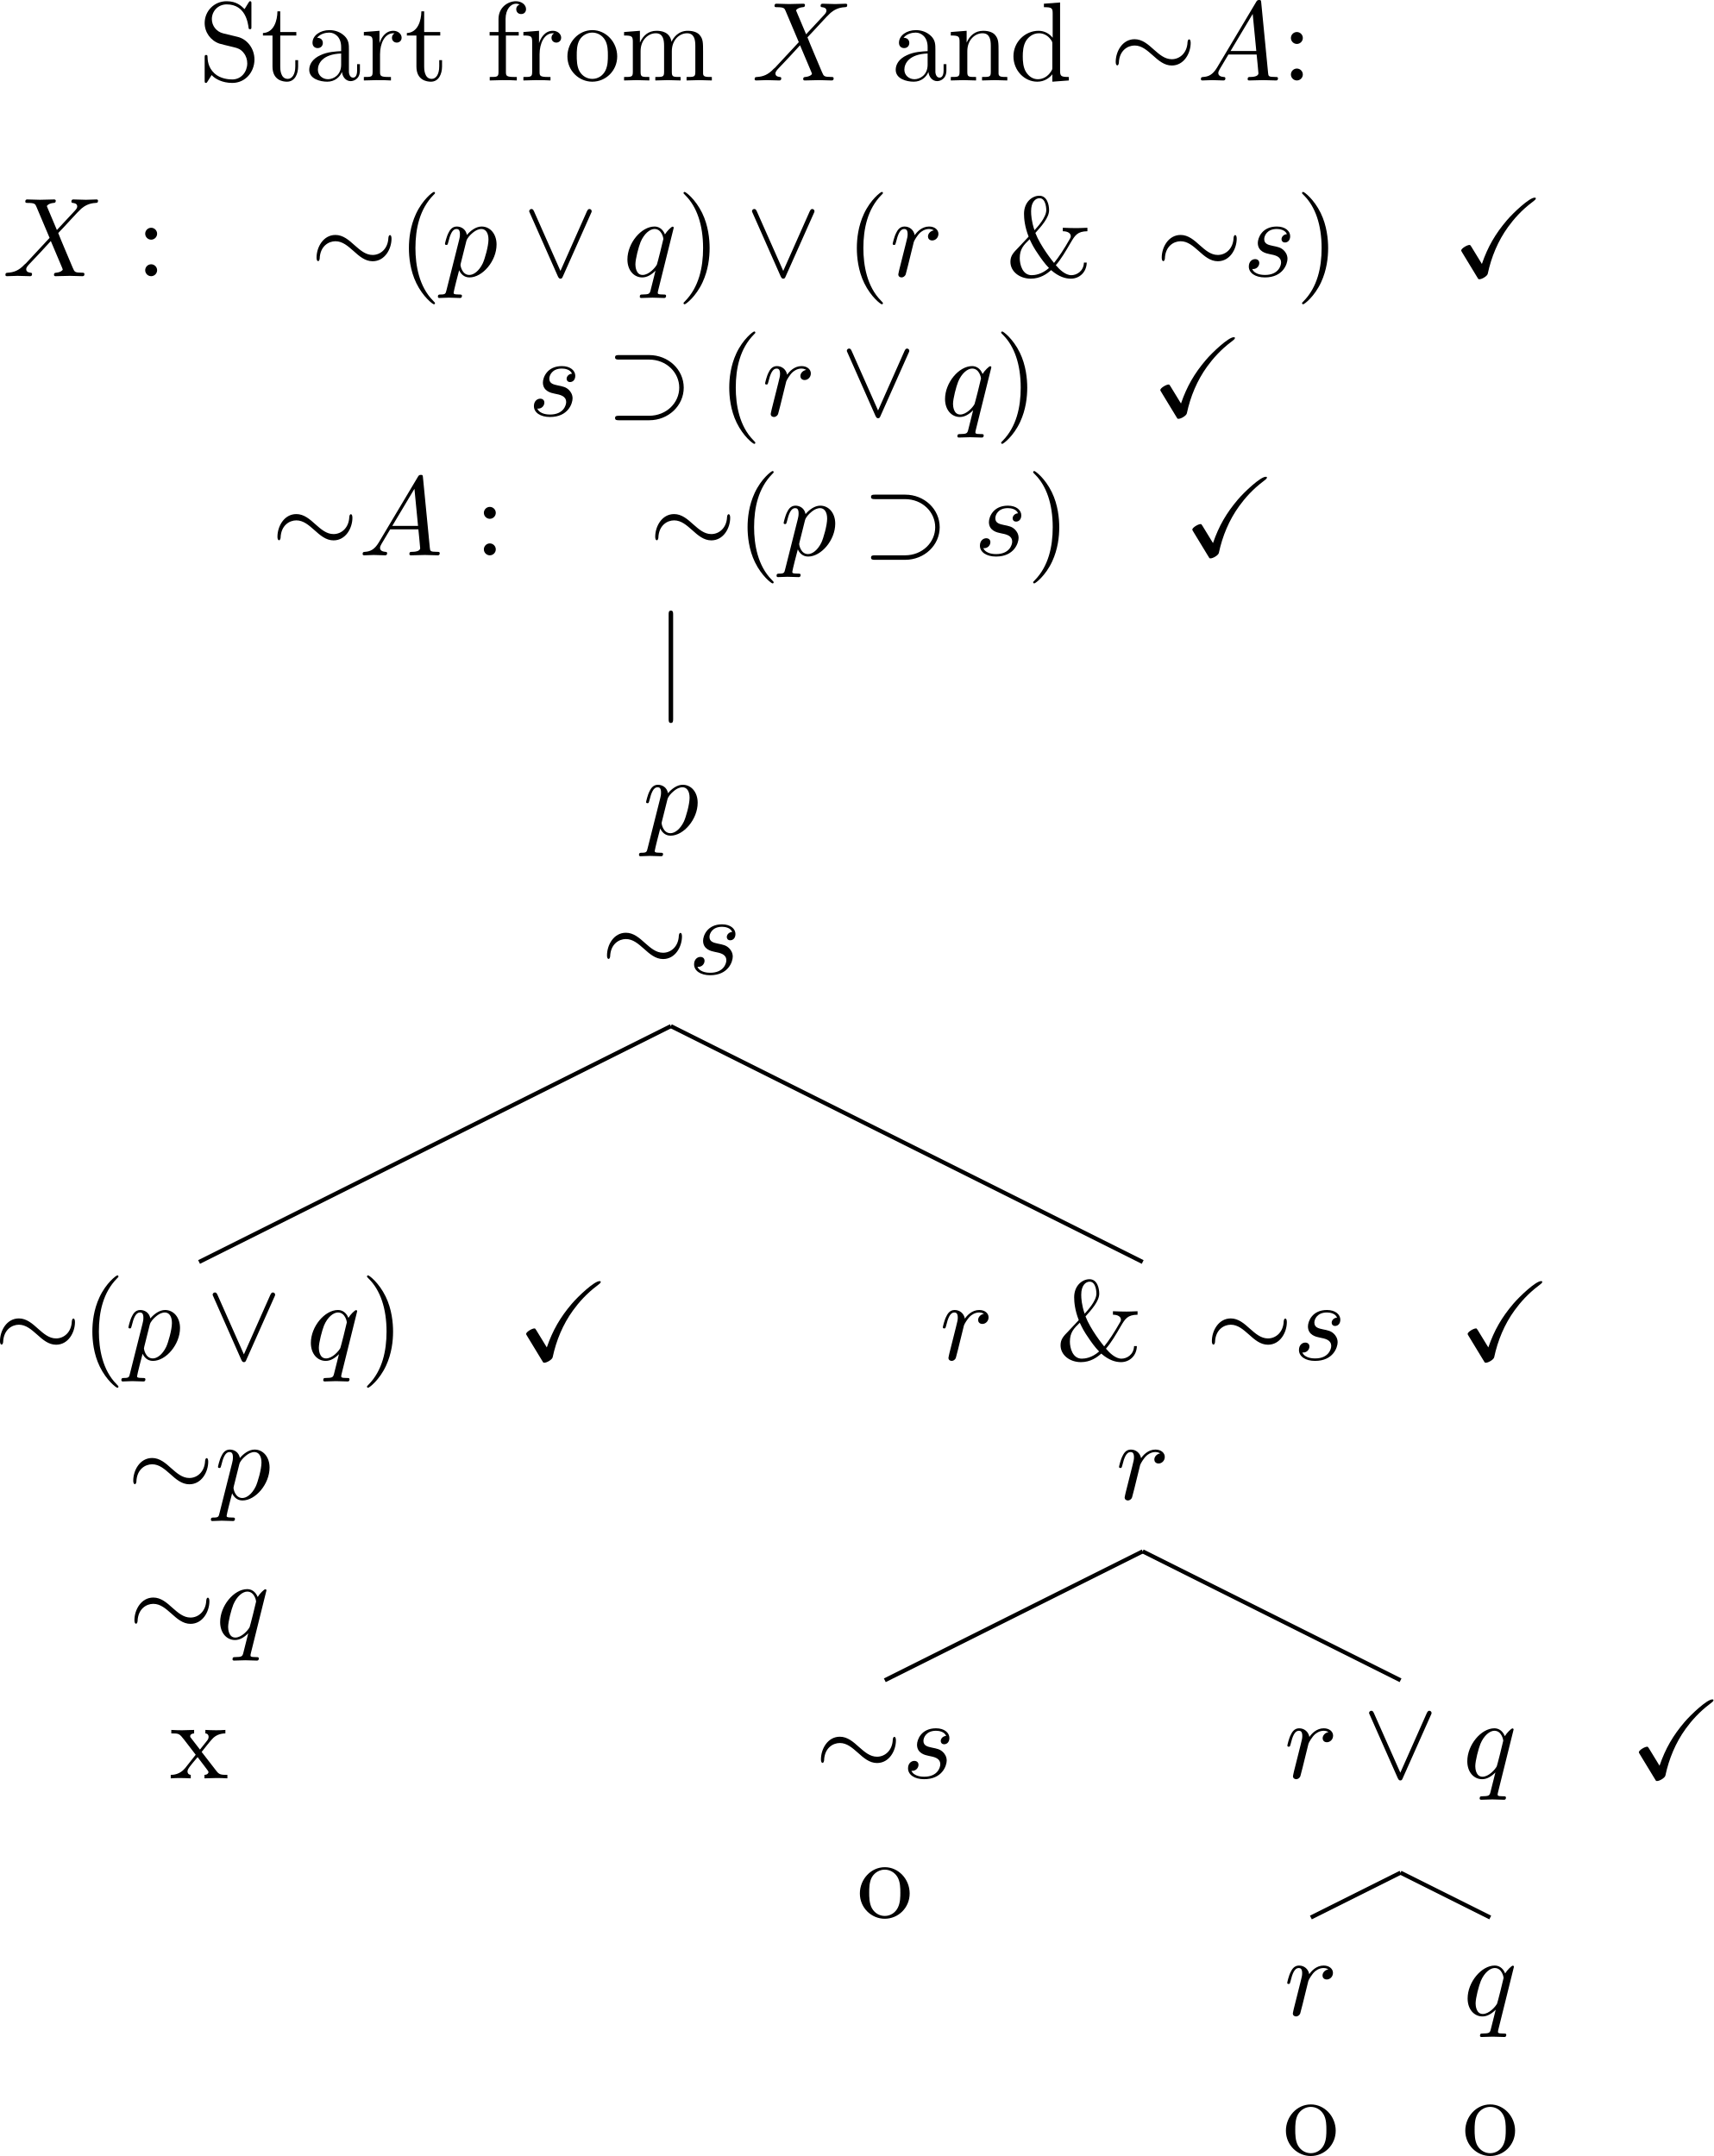
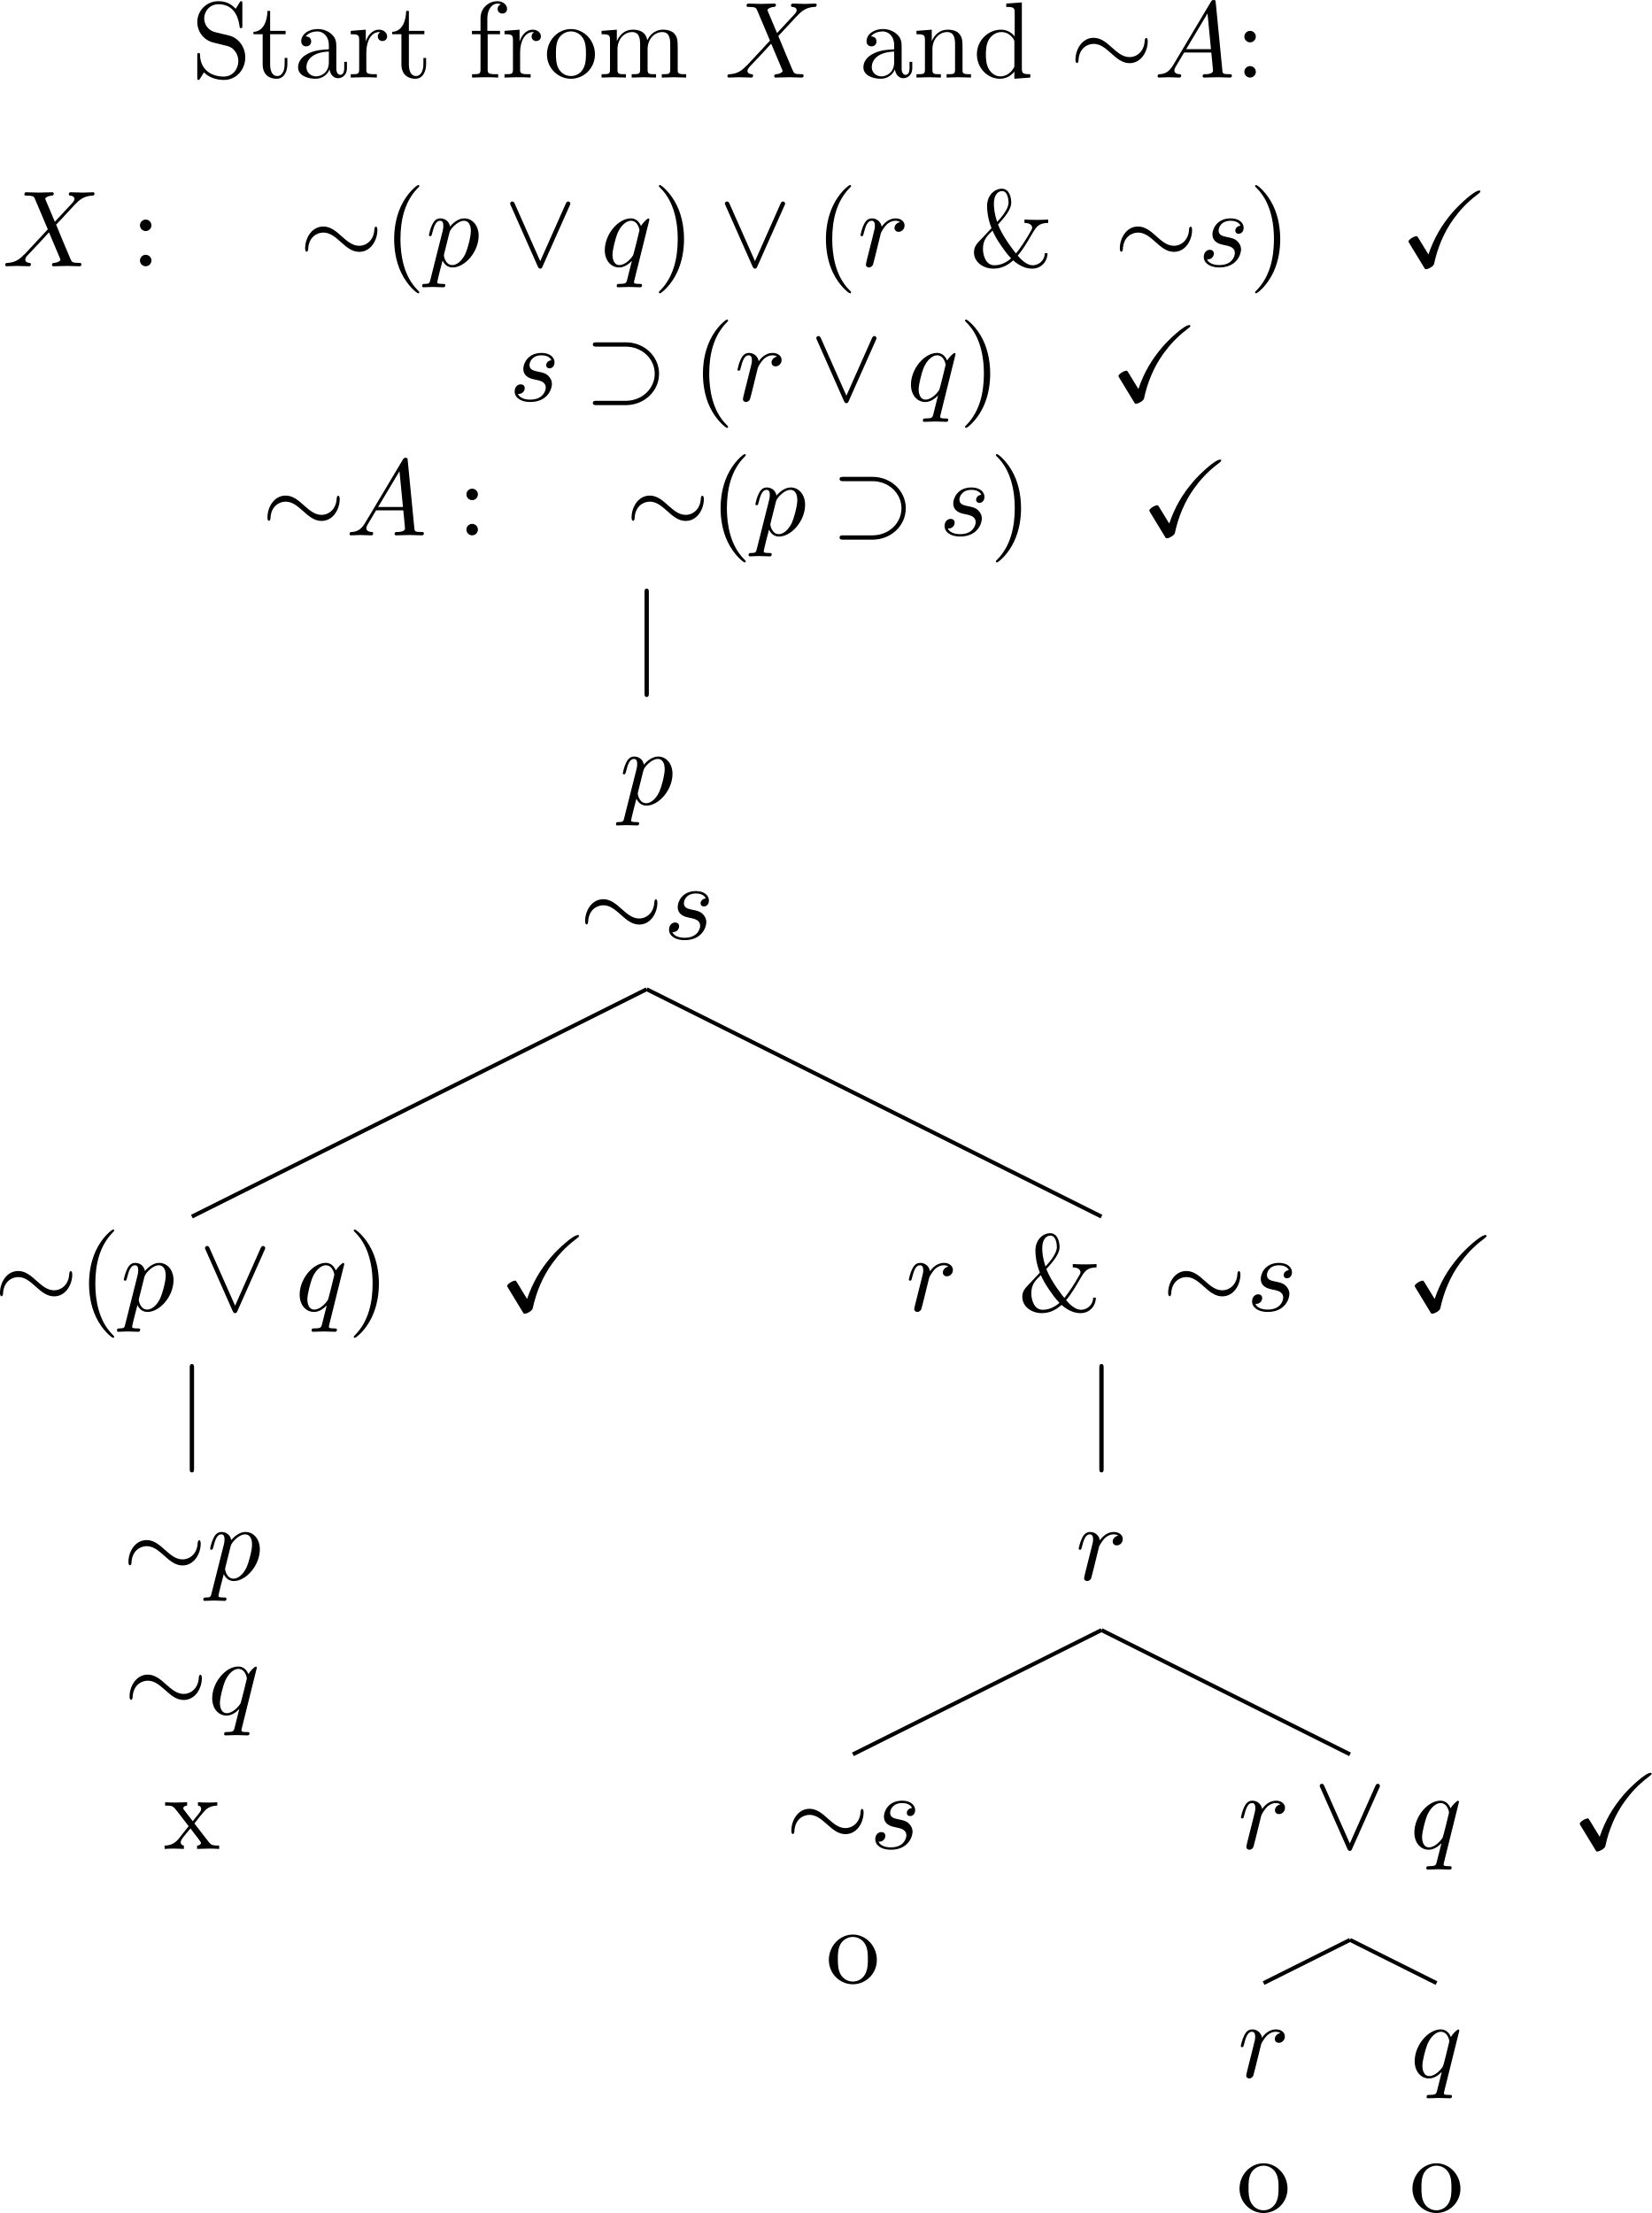
- <svg xmlns="http://www.w3.org/2000/svg" xmlns:xlink="http://www.w3.org/1999/xlink" version="1.1" fill="currentColor" class="ae-svg" style="width:15.119em;height:auto" viewBox="178.678 -72.235 166.313 209.315">
+ <svg xmlns="http://www.w3.org/2000/svg" xmlns:xlink="http://www.w3.org/1999/xlink" version="1.1" fill="currentColor" class="ae-svg" style="width:15.119em;height:auto" viewBox="178.678 -72.235 166.313 222.865">
  <defs>
    <path id="lecture7-incumbent-tree-g0-88" d="M1.898-2.869C1.8-3.022 1.789-3.033 1.724-3.033C1.473-3.033 .916-2.684 .916-2.498C.916-2.476 .916-2.455 1.004-2.313L2.389-.033C2.444 .065 2.553 .24 2.564 .251C2.585 .295 2.64 .295 2.695 .295C2.924 .295 3.436 0 3.491-.229C3.84-1.865 4.484-3.425 5.465-4.778C6.022-5.542 6.764-6.404 7.844-7.211C8.029-7.353 8.16-7.451 8.16-7.549C8.16-7.625 8.105-7.625 8.04-7.625C7.527-7.625 5.967-6.153 5.345-5.422C4.233-4.113 3.502-2.869 2.924-1.189L1.898-2.869Z" />
    <path id="lecture7-incumbent-tree-g1-24" d="M7.876-3.644C7.876-3.884 7.811-3.993 7.724-3.993C7.669-3.993 7.582-3.916 7.571-3.709C7.527-2.662 6.807-2.062 6.044-2.062C5.356-2.062 4.833-2.531 4.298-3C3.742-3.502 3.175-4.004 2.433-4.004C1.244-4.004 .6-2.804 .6-1.811C.6-1.462 .742-1.462 .753-1.462C.873-1.462 .905-1.68 .905-1.713C.949-2.913 1.767-3.393 2.433-3.393C3.12-3.393 3.644-2.924 4.178-2.455C4.735-1.953 5.302-1.451 6.044-1.451C7.233-1.451 7.876-2.651 7.876-3.644Z" />
    <path id="lecture7-incumbent-tree-g1-27" d="M4.2-5.455C5.902-5.455 7.135-4.189 7.135-2.727S5.902 0 4.2 0H1.287C1.102 0 .905 0 .905 .218S1.102 .436 1.287 .436H4.222C6.087 .436 7.571-.982 7.571-2.727S6.087-5.891 4.222-5.891H1.287C1.102-5.891 .905-5.891 .905-5.673S1.102-5.455 1.287-5.455H4.2Z" />
    <path id="lecture7-incumbent-tree-g1-95" d="M6.589-6.087C6.655-6.229 6.665-6.251 6.665-6.305C6.665-6.425 6.567-6.524 6.447-6.524C6.338-6.524 6.273-6.447 6.196-6.284L3.633-.513L1.069-6.295C.982-6.502 .895-6.524 .818-6.524C.698-6.524 .6-6.425 .6-6.305C.6-6.284 .6-6.262 .665-6.131L3.382 .011C3.469 .196 3.535 .24 3.633 .24C3.775 .24 3.807 .164 3.873 .011L6.589-6.087Z" />
    <path id="lecture7-incumbent-tree-g1-106" d="M1.735-7.789C1.735-7.985 1.735-8.182 1.516-8.182S1.298-7.985 1.298-7.789V2.335C1.298 2.531 1.298 2.727 1.516 2.727S1.735 2.531 1.735 2.335V-7.789Z" />
    <path id="lecture7-incumbent-tree-g2-65" d="M1.953-1.255C1.516-.524 1.091-.371 .611-.338C.48-.327 .382-.327 .382-.12C.382-.055 .436 0 .524 0C.818 0 1.156-.033 1.462-.033C1.822-.033 2.204 0 2.553 0C2.618 0 2.76 0 2.76-.207C2.76-.327 2.662-.338 2.585-.338C2.335-.36 2.073-.447 2.073-.72C2.073-.851 2.138-.971 2.225-1.124L3.055-2.52H5.793C5.815-2.291 5.967-.807 5.967-.698C5.967-.371 5.4-.338 5.182-.338C5.029-.338 4.92-.338 4.92-.12C4.92 0 5.051 0 5.073 0C5.52 0 5.989-.033 6.436-.033C6.709-.033 7.396 0 7.669 0C7.735 0 7.865 0 7.865-.218C7.865-.338 7.756-.338 7.615-.338C6.938-.338 6.938-.415 6.905-.731L6.24-7.549C6.218-7.767 6.218-7.811 6.033-7.811C5.858-7.811 5.815-7.735 5.749-7.625L1.953-1.255ZM3.262-2.858L5.411-6.458L5.76-2.858H3.262Z" />
    <path id="lecture7-incumbent-tree-g2-88" d="M5.291-4.484L4.375-6.655C4.342-6.742 4.32-6.785 4.32-6.796C4.32-6.862 4.505-7.069 4.964-7.113C5.073-7.124 5.182-7.135 5.182-7.32C5.182-7.451 5.051-7.451 5.018-7.451C4.571-7.451 4.102-7.418 3.644-7.418C3.371-7.418 2.695-7.451 2.422-7.451C2.356-7.451 2.225-7.451 2.225-7.233C2.225-7.113 2.335-7.113 2.476-7.113C3.131-7.113 3.196-7.004 3.295-6.764L4.582-3.72L2.28-1.244L2.138-1.124C1.604-.545 1.091-.371 .535-.338C.393-.327 .295-.327 .295-.12C.295-.109 .295 0 .436 0C.764 0 1.124-.033 1.462-.033C1.865-.033 2.291 0 2.684 0C2.749 0 2.88 0 2.88-.218C2.88-.327 2.771-.338 2.749-.338C2.651-.349 2.313-.371 2.313-.676C2.313-.851 2.476-1.025 2.607-1.167L3.72-2.345L4.702-3.415L5.804-.807C5.847-.687 5.858-.676 5.858-.655C5.858-.567 5.651-.382 5.225-.338C5.105-.327 5.007-.316 5.007-.131C5.007 0 5.127 0 5.171 0C5.476 0 6.24-.033 6.545-.033C6.818-.033 7.484 0 7.756 0C7.833 0 7.964 0 7.964-.207C7.964-.338 7.855-.338 7.767-.338C7.036-.349 7.015-.382 6.829-.818C6.404-1.833 5.673-3.535 5.422-4.189C6.164-4.953 7.309-6.251 7.658-6.556C7.975-6.818 8.389-7.08 9.044-7.113C9.185-7.124 9.284-7.124 9.284-7.331C9.284-7.342 9.284-7.451 9.142-7.451C8.815-7.451 8.455-7.418 8.116-7.418C7.713-7.418 7.298-7.451 6.905-7.451C6.84-7.451 6.698-7.451 6.698-7.233C6.698-7.156 6.753-7.124 6.829-7.113C6.927-7.102 7.265-7.08 7.265-6.775C7.265-6.622 7.145-6.48 7.058-6.382L5.291-4.484Z" />
    <path id="lecture7-incumbent-tree-g2-112" d="M.491 1.331C.404 1.702 .382 1.778-.098 1.778C-.229 1.778-.349 1.778-.349 1.985C-.349 2.073-.295 2.116-.207 2.116C.087 2.116 .404 2.084 .709 2.084C1.069 2.084 1.44 2.116 1.789 2.116C1.844 2.116 1.985 2.116 1.985 1.898C1.985 1.778 1.876 1.778 1.724 1.778C1.178 1.778 1.178 1.702 1.178 1.604C1.178 1.473 1.636-.305 1.713-.578C1.855-.262 2.16 .12 2.716 .12C3.982 .12 5.345-1.473 5.345-3.076C5.345-4.102 4.724-4.822 3.895-4.822C3.349-4.822 2.825-4.429 2.465-4.004C2.356-4.593 1.887-4.822 1.484-4.822C.982-4.822 .775-4.396 .676-4.2C.48-3.829 .338-3.175 .338-3.142C.338-3.033 .447-3.033 .469-3.033C.578-3.033 .589-3.044 .655-3.284C.84-4.058 1.058-4.582 1.451-4.582C1.636-4.582 1.789-4.495 1.789-4.08C1.789-3.829 1.756-3.709 1.713-3.524L.491 1.331ZM2.411-3.404C2.487-3.698 2.782-4.004 2.978-4.167C3.36-4.505 3.676-4.582 3.862-4.582C4.298-4.582 4.56-4.2 4.56-3.556S4.2-1.658 4.004-1.244C3.633-.48 3.109-.12 2.705-.12C1.985-.12 1.844-1.025 1.844-1.091C1.844-1.113 1.844-1.135 1.876-1.265L2.411-3.404Z" />
    <path id="lecture7-incumbent-tree-g2-113" d="M4.931-4.702C4.931-4.745 4.898-4.811 4.822-4.811C4.702-4.811 4.265-4.375 4.08-4.058C3.84-4.647 3.415-4.822 3.065-4.822C1.778-4.822 .436-3.207 .436-1.625C.436-.556 1.08 .12 1.876 .12C2.345 .12 2.771-.142 3.164-.535C3.065-.153 2.705 1.32 2.673 1.418C2.585 1.724 2.498 1.767 1.887 1.778C1.745 1.778 1.636 1.778 1.636 1.996C1.636 2.007 1.636 2.116 1.778 2.116C2.127 2.116 2.509 2.084 2.869 2.084C3.24 2.084 3.633 2.116 3.993 2.116C4.047 2.116 4.189 2.116 4.189 1.898C4.189 1.778 4.08 1.778 3.905 1.778C3.382 1.778 3.382 1.702 3.382 1.604C3.382 1.527 3.404 1.462 3.425 1.364L4.931-4.702ZM1.909-.12C1.255-.12 1.211-.96 1.211-1.145C1.211-1.669 1.527-2.858 1.713-3.316C2.051-4.124 2.618-4.582 3.065-4.582C3.775-4.582 3.927-3.698 3.927-3.622C3.927-3.556 3.327-1.167 3.295-1.124C3.131-.818 2.52-.12 1.909-.12Z" />
    <path id="lecture7-incumbent-tree-g2-114" d="M.96-.644C.927-.48 .862-.229 .862-.175C.862 .022 1.015 .12 1.178 .12C1.309 .12 1.505 .033 1.582-.185C1.604-.229 1.975-1.713 2.018-1.909C2.105-2.269 2.302-3.033 2.367-3.327C2.411-3.469 2.716-3.982 2.978-4.222C3.065-4.298 3.382-4.582 3.851-4.582C4.135-4.582 4.298-4.451 4.309-4.451C3.982-4.396 3.742-4.135 3.742-3.851C3.742-3.676 3.862-3.469 4.156-3.469S4.756-3.72 4.756-4.113C4.756-4.495 4.407-4.822 3.851-4.822C3.142-4.822 2.662-4.287 2.455-3.982C2.367-4.473 1.975-4.822 1.462-4.822C.96-4.822 .753-4.396 .655-4.2C.458-3.829 .316-3.175 .316-3.142C.316-3.033 .425-3.033 .447-3.033C.556-3.033 .567-3.044 .633-3.284C.818-4.058 1.036-4.582 1.429-4.582C1.615-4.582 1.767-4.495 1.767-4.08C1.767-3.851 1.735-3.731 1.593-3.164L.96-.644Z" />
    <path id="lecture7-incumbent-tree-g2-115" d="M4.265-4.08C3.96-4.069 3.742-3.829 3.742-3.589C3.742-3.436 3.84-3.273 4.08-3.273S4.582-3.458 4.582-3.884C4.582-4.375 4.113-4.822 3.284-4.822C1.844-4.822 1.44-3.709 1.44-3.229C1.44-2.378 2.247-2.215 2.564-2.149C3.131-2.04 3.698-1.92 3.698-1.32C3.698-1.036 3.447-.12 2.138-.12C1.985-.12 1.145-.12 .895-.698C1.309-.644 1.582-.971 1.582-1.276C1.582-1.527 1.407-1.658 1.178-1.658C.895-1.658 .567-1.429 .567-.938C.567-.316 1.189 .12 2.127 .12C3.895 .12 4.32-1.2 4.32-1.691C4.32-2.084 4.113-2.356 3.982-2.487C3.687-2.793 3.371-2.847 2.891-2.945C2.498-3.033 2.062-3.109 2.062-3.6C2.062-3.916 2.324-4.582 3.284-4.582C3.556-4.582 4.102-4.505 4.265-4.08Z" />
    <path id="lecture7-incumbent-tree-g3-38" d="M7.593-1.32C7.56-.458 6.862-.098 6.371-.098C5.782-.098 5.215-.655 4.865-1.069C5.367-1.647 5.804-2.389 6.305-3.251C6.731-3.971 6.96-4.353 7.931-4.364V-4.702C7.527-4.68 6.938-4.669 6.873-4.669C6.753-4.669 5.836-4.68 5.542-4.702V-4.364C6.044-4.364 6.316-4.156 6.316-3.884C6.316-3.775 6.262-3.698 6.251-3.665C5.651-2.607 5.16-1.865 4.691-1.287C4.549-1.451 3.36-2.945 2.88-4.2C3.469-4.855 4.211-5.684 4.211-6.404C4.211-6.905 4.036-7.811 3.262-7.811C2.585-7.811 1.778-7.211 1.778-6.055C1.778-5.596 1.844-4.811 2.225-3.84L1.233-2.782C.742-2.28 .458-1.985 .458-1.396C.458-.447 1.353 .24 2.433 .24C3.36 .24 4.004-.229 4.407-.589C5.16 .065 5.804 .24 6.327 .24C7.156 .24 7.844-.382 7.865-1.32H7.593ZM2.793-4.462C2.498-5.335 2.465-5.967 2.465-6.305C2.465-7.222 2.902-7.571 3.284-7.571C3.938-7.571 3.938-6.436 3.938-6.415C3.938-5.695 3.055-4.745 2.793-4.462ZM2.324-3.589C2.564-3.076 2.727-2.749 3.196-2.073C3.404-1.767 3.796-1.2 4.2-.796C3.502-.175 2.825-.098 2.52-.098C1.615-.098 1.364-1.156 1.364-1.745C1.364-2.629 1.735-3.022 2.324-3.589Z" />
    <path id="lecture7-incumbent-tree-g3-40" d="M3.611 2.618C3.611 2.585 3.611 2.564 3.425 2.378C2.062 1.004 1.713-1.058 1.713-2.727C1.713-4.625 2.127-6.524 3.469-7.887C3.611-8.018 3.611-8.04 3.611-8.073C3.611-8.149 3.567-8.182 3.502-8.182C3.393-8.182 2.411-7.44 1.767-6.055C1.211-4.855 1.08-3.644 1.08-2.727C1.08-1.876 1.2-.556 1.8 .676C2.455 2.018 3.393 2.727 3.502 2.727C3.567 2.727 3.611 2.695 3.611 2.618Z" />
    <path id="lecture7-incumbent-tree-g3-41" d="M3.153-2.727C3.153-3.578 3.033-4.898 2.433-6.131C1.778-7.473 .84-8.182 .731-8.182C.665-8.182 .622-8.138 .622-8.073C.622-8.04 .622-8.018 .829-7.822C1.898-6.742 2.52-5.007 2.52-2.727C2.52-.862 2.116 1.058 .764 2.433C.622 2.564 .622 2.585 .622 2.618C.622 2.684 .665 2.727 .731 2.727C.84 2.727 1.822 1.985 2.465 .6C3.022-.6 3.153-1.811 3.153-2.727Z" />
    <path id="lecture7-incumbent-tree-g3-58" d="M2.095-4.124C2.095-4.44 1.833-4.702 1.516-4.702S.938-4.44 .938-4.124S1.2-3.545 1.516-3.545S2.095-3.807 2.095-4.124ZM2.095-.578C2.095-.895 1.833-1.156 1.516-1.156S.938-.895 .938-.578S1.2 0 1.516 0S2.095-.262 2.095-.578Z" />
    <path id="lecture7-incumbent-tree-g3-83" d="M3.807-4.233L2.411-4.571C1.735-4.735 1.309-5.324 1.309-5.956C1.309-6.72 1.898-7.385 2.749-7.385C4.571-7.385 4.811-5.596 4.876-5.105C4.887-5.04 4.887-4.975 5.007-4.975C5.149-4.975 5.149-5.029 5.149-5.236V-7.429C5.149-7.615 5.149-7.691 5.029-7.691C4.953-7.691 4.942-7.68 4.865-7.549L4.484-6.927C4.156-7.244 3.709-7.691 2.738-7.691C1.527-7.691 .611-6.731 .611-5.575C.611-4.669 1.189-3.873 2.04-3.578C2.16-3.535 2.716-3.404 3.48-3.218C3.775-3.142 4.102-3.065 4.407-2.662C4.636-2.378 4.745-2.018 4.745-1.658C4.745-.884 4.2-.098 3.284-.098C2.967-.098 2.138-.153 1.56-.687C.927-1.276 .895-1.975 .884-2.367C.873-2.476 .785-2.476 .753-2.476C.611-2.476 .611-2.4 .611-2.204V-.022C.611 .164 .611 .24 .731 .24C.807 .24 .818 .218 .895 .098C.895 .087 .927 .055 1.287-.524C1.625-.153 2.324 .24 3.295 .24C4.571 .24 5.444-.829 5.444-2.029C5.444-3.12 4.724-4.015 3.807-4.233Z" />
    <path id="lecture7-incumbent-tree-g3-97" d="M3.633-.829C3.676-.393 3.971 .065 4.484 .065C4.713 .065 5.378-.087 5.378-.971V-1.582H5.105V-.971C5.105-.338 4.833-.273 4.713-.273C4.353-.273 4.309-.764 4.309-.818V-3C4.309-3.458 4.309-3.884 3.916-4.287C3.491-4.713 2.945-4.887 2.422-4.887C1.527-4.887 .775-4.375 .775-3.655C.775-3.327 .993-3.142 1.276-3.142C1.582-3.142 1.778-3.36 1.778-3.644C1.778-3.775 1.724-4.135 1.222-4.145C1.516-4.527 2.051-4.647 2.4-4.647C2.935-4.647 3.556-4.222 3.556-3.251V-2.847C3-2.815 2.236-2.782 1.549-2.455C.731-2.084 .458-1.516 .458-1.036C.458-.153 1.516 .12 2.204 .12C2.924 .12 3.425-.316 3.633-.829ZM3.556-2.618V-1.527C3.556-.491 2.771-.12 2.28-.12C1.745-.12 1.298-.502 1.298-1.047C1.298-1.647 1.756-2.553 3.556-2.618Z" />
    <path id="lecture7-incumbent-tree-g3-100" d="M4.145-.6V.12L5.749 0V-.338C4.985-.338 4.898-.415 4.898-.949V-7.571L3.327-7.451V-7.113C4.091-7.113 4.178-7.036 4.178-6.502V-4.145C3.862-4.538 3.393-4.822 2.804-4.822C1.516-4.822 .371-3.753 .371-2.345C.371-.96 1.44 .12 2.684 .12C3.382 .12 3.873-.251 4.145-.6ZM4.145-3.524V-1.287C4.145-1.091 4.145-1.069 4.025-.884C3.698-.36 3.207-.12 2.738-.12C2.247-.12 1.855-.404 1.593-.818C1.309-1.265 1.276-1.887 1.276-2.335C1.276-2.738 1.298-3.393 1.615-3.884C1.844-4.222 2.258-4.582 2.847-4.582C3.229-4.582 3.687-4.418 4.025-3.927C4.145-3.742 4.145-3.72 4.145-3.524Z" />
    <path id="lecture7-incumbent-tree-g3-102" d="M1.909-4.702V-5.967C1.909-6.927 2.433-7.451 2.913-7.451C2.945-7.451 3.109-7.451 3.273-7.375C3.142-7.331 2.945-7.189 2.945-6.916C2.945-6.665 3.12-6.447 3.415-6.447C3.731-6.447 3.895-6.665 3.895-6.927C3.895-7.331 3.491-7.691 2.913-7.691C2.149-7.691 1.222-7.113 1.222-5.956V-4.702H.36V-4.364H1.222V-.829C1.222-.338 1.102-.338 .371-.338V0C.796-.011 1.309-.033 1.615-.033C2.051-.033 2.564-.033 3 0V-.338H2.771C1.964-.338 1.942-.458 1.942-.851V-4.364H3.185V-4.702H1.909Z" />
    <path id="lecture7-incumbent-tree-g3-109" d="M1.2-3.753V-.829C1.2-.338 1.08-.338 .349-.338V0C.731-.011 1.287-.033 1.582-.033C1.865-.033 2.433-.011 2.804 0V-.338C2.073-.338 1.953-.338 1.953-.829V-2.836C1.953-3.971 2.727-4.582 3.425-4.582C4.113-4.582 4.233-3.993 4.233-3.371V-.829C4.233-.338 4.113-.338 3.382-.338V0C3.764-.011 4.32-.033 4.615-.033C4.898-.033 5.465-.011 5.836 0V-.338C5.105-.338 4.985-.338 4.985-.829V-2.836C4.985-3.971 5.76-4.582 6.458-4.582C7.145-4.582 7.265-3.993 7.265-3.371V-.829C7.265-.338 7.145-.338 6.415-.338V0C6.796-.011 7.353-.033 7.647-.033C7.931-.033 8.498-.011 8.869 0V-.338C8.302-.338 8.029-.338 8.018-.665V-2.749C8.018-3.687 8.018-4.025 7.68-4.418C7.527-4.604 7.167-4.822 6.535-4.822C5.618-4.822 5.138-4.167 4.953-3.753C4.8-4.702 3.993-4.822 3.502-4.822C2.705-4.822 2.193-4.353 1.887-3.676V-4.822L.349-4.702V-4.364C1.113-4.364 1.2-4.287 1.2-3.753Z" />
    <path id="lecture7-incumbent-tree-g3-110" d="M1.2-3.753V-.829C1.2-.338 1.08-.338 .349-.338V0C.731-.011 1.287-.033 1.582-.033C1.865-.033 2.433-.011 2.804 0V-.338C2.073-.338 1.953-.338 1.953-.829V-2.836C1.953-3.971 2.727-4.582 3.425-4.582C4.113-4.582 4.233-3.993 4.233-3.371V-.829C4.233-.338 4.113-.338 3.382-.338V0C3.764-.011 4.32-.033 4.615-.033C4.898-.033 5.465-.011 5.836 0V-.338C5.269-.338 4.996-.338 4.985-.665V-2.749C4.985-3.687 4.985-4.025 4.647-4.418C4.495-4.604 4.135-4.822 3.502-4.822C2.705-4.822 2.193-4.353 1.887-3.676V-4.822L.349-4.702V-4.364C1.113-4.364 1.2-4.287 1.2-3.753Z" />
    <path id="lecture7-incumbent-tree-g3-111" d="M5.138-2.335C5.138-3.731 4.047-4.887 2.727-4.887C1.364-4.887 .305-3.698 .305-2.335C.305-.927 1.44 .12 2.716 .12C4.036 .12 5.138-.949 5.138-2.335ZM2.727-.153C2.258-.153 1.778-.382 1.484-.884C1.211-1.364 1.211-2.029 1.211-2.422C1.211-2.847 1.211-3.436 1.473-3.916C1.767-4.418 2.28-4.647 2.716-4.647C3.196-4.647 3.665-4.407 3.949-3.938S4.233-2.836 4.233-2.422C4.233-2.029 4.233-1.44 3.993-.96C3.753-.469 3.273-.153 2.727-.153Z" />
    <path id="lecture7-incumbent-tree-g3-114" d="M1.822-3.622V-4.822L.305-4.702V-4.364C1.069-4.364 1.156-4.287 1.156-3.753V-.829C1.156-.338 1.036-.338 .305-.338V0C.731-.011 1.244-.033 1.549-.033C1.985-.033 2.498-.033 2.935 0V-.338H2.705C1.898-.338 1.876-.458 1.876-.851V-2.531C1.876-3.611 2.335-4.582 3.164-4.582C3.24-4.582 3.262-4.582 3.284-4.571C3.251-4.56 3.033-4.429 3.033-4.145C3.033-3.84 3.262-3.676 3.502-3.676C3.698-3.676 3.971-3.807 3.971-4.156S3.633-4.822 3.164-4.822C2.367-4.822 1.975-4.091 1.822-3.622Z" />
    <path id="lecture7-incumbent-tree-g3-116" d="M1.887-4.364H3.447V-4.702H1.887V-6.709H1.615C1.604-5.815 1.276-4.647 .207-4.604V-4.364H1.135V-1.353C1.135-.011 2.149 .12 2.542 .12C3.316 .12 3.622-.655 3.622-1.353V-1.975H3.349V-1.375C3.349-.567 3.022-.153 2.618-.153C1.887-.153 1.887-1.145 1.887-1.331V-4.364Z" />
    <path id="lecture7-incumbent-tree-g3-120" d="M3.131-2.564C3.458-2.978 3.873-3.513 4.135-3.796C4.473-4.189 4.92-4.353 5.433-4.364V-4.702C5.149-4.68 4.822-4.669 4.538-4.669C4.211-4.669 3.633-4.691 3.491-4.702V-4.364C3.72-4.342 3.807-4.2 3.807-4.025S3.698-3.709 3.644-3.644L2.967-2.793L2.116-3.895C2.018-4.004 2.018-4.025 2.018-4.091C2.018-4.255 2.182-4.353 2.4-4.364V-4.702C2.116-4.691 1.396-4.669 1.222-4.669C.993-4.669 .48-4.68 .185-4.702V-4.364C.949-4.364 .96-4.353 1.473-3.698L2.553-2.291L1.527-.993C1.004-.36 .36-.338 .131-.338V0C.415-.022 .753-.033 1.036-.033C1.353-.033 1.811-.011 2.073 0V-.338C1.833-.371 1.756-.513 1.756-.676C1.756-.916 2.073-1.276 2.738-2.062L3.567-.971C3.655-.851 3.796-.676 3.796-.611C3.796-.513 3.698-.349 3.404-.338V0C3.731-.011 4.342-.033 4.582-.033C4.876-.033 5.302-.022 5.629 0V-.338C5.04-.338 4.844-.36 4.593-.676L3.131-2.564Z" />
  </defs>
  <g id="lecture7-incumbent-tree-page1">
    <use x="197.932" y="-64.424" xlink:href="#lecture7-incumbent-tree-g3-83" />
    <use x="203.992" y="-64.424" xlink:href="#lecture7-incumbent-tree-g3-116" />
    <use x="208.235" y="-64.424" xlink:href="#lecture7-incumbent-tree-g3-97" />
    <use x="213.689" y="-64.424" xlink:href="#lecture7-incumbent-tree-g3-114" />
    <use x="217.962" y="-64.424" xlink:href="#lecture7-incumbent-tree-g3-116" />
    <use x="225.841" y="-64.424" xlink:href="#lecture7-incumbent-tree-g3-102" />
    <use x="229.174" y="-64.424" xlink:href="#lecture7-incumbent-tree-g3-114" />
    <use x="233.447" y="-64.424" xlink:href="#lecture7-incumbent-tree-g3-111" />
    <use x="238.902" y="-64.424" xlink:href="#lecture7-incumbent-tree-g3-109" />
    <use x="251.629" y="-64.424" xlink:href="#lecture7-incumbent-tree-g2-88" />
    <use x="265.159" y="-64.424" xlink:href="#lecture7-incumbent-tree-g3-97" />
    <use x="270.614" y="-64.424" xlink:href="#lecture7-incumbent-tree-g3-110" />
    <use x="276.674" y="-64.424" xlink:href="#lecture7-incumbent-tree-g3-100" />
    <use x="286.371" y="-64.424" xlink:href="#lecture7-incumbent-tree-g1-24" />
    <use x="294.856" y="-64.424" xlink:href="#lecture7-incumbent-tree-g2-65" />
    <use x="303.038" y="-64.424" xlink:href="#lecture7-incumbent-tree-g3-58" />
    <use x="178.909" y="-45.421" xlink:href="#lecture7-incumbent-tree-g2-88" />
    <use x="191.833" y="-45.421" xlink:href="#lecture7-incumbent-tree-g3-58" />
    <use x="208.803" y="-45.421" xlink:href="#lecture7-incumbent-tree-g1-24" />
    <use x="217.288" y="-45.421" xlink:href="#lecture7-incumbent-tree-g3-40" />
    <use x="221.53" y="-45.421" xlink:href="#lecture7-incumbent-tree-g2-112" />
    <use x="229.443" y="-45.421" xlink:href="#lecture7-incumbent-tree-g1-95" />
    <use x="239.14" y="-45.421" xlink:href="#lecture7-incumbent-tree-g2-113" />
    <use x="244.401" y="-45.421" xlink:href="#lecture7-incumbent-tree-g3-41" />
    <use x="251.068" y="-45.421" xlink:href="#lecture7-incumbent-tree-g1-95" />
    <use x="260.765" y="-45.421" xlink:href="#lecture7-incumbent-tree-g3-40" />
    <use x="265.007" y="-45.421" xlink:href="#lecture7-incumbent-tree-g2-114" />
    <use x="276.293" y="-45.421" xlink:href="#lecture7-incumbent-tree-g3-38" />
    <use x="290.838" y="-45.421" xlink:href="#lecture7-incumbent-tree-g1-24" />
    <use x="299.323" y="-45.421" xlink:href="#lecture7-incumbent-tree-g2-115" />
    <use x="304.436" y="-45.421" xlink:href="#lecture7-incumbent-tree-g3-41" />
    <use x="319.588" y="-45.421" xlink:href="#lecture7-incumbent-tree-g0-88" />
    <use x="229.933" y="-31.871" xlink:href="#lecture7-incumbent-tree-g2-115" />
    <use x="237.471" y="-31.871" xlink:href="#lecture7-incumbent-tree-g1-27" />
    <use x="248.38" y="-31.871" xlink:href="#lecture7-incumbent-tree-g3-40" />
    <use x="252.623" y="-31.871" xlink:href="#lecture7-incumbent-tree-g2-114" />
    <use x="260.272" y="-31.871" xlink:href="#lecture7-incumbent-tree-g1-95" />
    <use x="269.969" y="-31.871" xlink:href="#lecture7-incumbent-tree-g2-113" />
    <use x="275.23" y="-31.871" xlink:href="#lecture7-incumbent-tree-g3-41" />
    <use x="290.382" y="-31.871" xlink:href="#lecture7-incumbent-tree-g0-88" />
    <use x="205.008" y="-18.322" xlink:href="#lecture7-incumbent-tree-g1-24" />
    <use x="213.493" y="-18.322" xlink:href="#lecture7-incumbent-tree-g2-65" />
    <use x="224.705" y="-18.322" xlink:href="#lecture7-incumbent-tree-g3-58" />
    <use x="241.675" y="-18.322" xlink:href="#lecture7-incumbent-tree-g1-24" />
    <use x="250.159" y="-18.322" xlink:href="#lecture7-incumbent-tree-g3-40" />
    <use x="254.402" y="-18.322" xlink:href="#lecture7-incumbent-tree-g2-112" />
    <use x="262.315" y="-18.322" xlink:href="#lecture7-incumbent-tree-g1-27" />
    <use x="273.224" y="-18.322" xlink:href="#lecture7-incumbent-tree-g2-115" />
    <use x="278.337" y="-18.322" xlink:href="#lecture7-incumbent-tree-g3-41" />
    <use x="293.489" y="-18.322" xlink:href="#lecture7-incumbent-tree-g0-88" />
    <use x="242.279" y="-4.773" xlink:href="#lecture7-incumbent-tree-g1-106" />
    <use x="241.05" y="8.776" xlink:href="#lecture7-incumbent-tree-g2-112" />
    <use x="236.995" y="22.325" xlink:href="#lecture7-incumbent-tree-g1-24" />
    <use x="245.48" y="22.325" xlink:href="#lecture7-incumbent-tree-g2-115" />
    <path d="M198 50.285L243.793 27.387" stroke="currentColor" fill="none" stroke-width=".398" />
    <path d="M289.59 50.285L243.793 27.387" stroke="currentColor" fill="none" stroke-width=".398" stroke-miterlimit="10" />
    <use x="178.078" y="59.768" xlink:href="#lecture7-incumbent-tree-g1-24" />
    <use x="186.563" y="59.768" xlink:href="#lecture7-incumbent-tree-g3-40" />
    <use x="190.806" y="59.768" xlink:href="#lecture7-incumbent-tree-g2-112" />
    <use x="198.718" y="59.768" xlink:href="#lecture7-incumbent-tree-g1-95" />
    <use x="208.415" y="59.768" xlink:href="#lecture7-incumbent-tree-g2-113" />
    <use x="213.677" y="59.768" xlink:href="#lecture7-incumbent-tree-g3-41" />
    <use x="228.828" y="59.768" xlink:href="#lecture7-incumbent-tree-g0-88" />
-     <use x="191.012" y="73.318" xlink:href="#lecture7-incumbent-tree-g1-24" />
-     <use x="199.497" y="73.318" xlink:href="#lecture7-incumbent-tree-g2-112" />
-     <use x="191.126" y="86.867" xlink:href="#lecture7-incumbent-tree-g1-24" />
-     <use x="199.61" y="86.867" xlink:href="#lecture7-incumbent-tree-g2-113" />
-     <use x="195.12" y="100.416" xlink:href="#lecture7-incumbent-tree-g3-120" />
+     <use x="196.484" y="73.318" xlink:href="#lecture7-incumbent-tree-g1-106" />
+     <use x="191.012" y="86.867" xlink:href="#lecture7-incumbent-tree-g1-24" />
+     <use x="199.497" y="86.867" xlink:href="#lecture7-incumbent-tree-g2-112" />
+     <use x="191.126" y="100.416" xlink:href="#lecture7-incumbent-tree-g1-24" />
+     <use x="199.61" y="100.416" xlink:href="#lecture7-incumbent-tree-g2-113" />
+     <use x="195.12" y="113.965" xlink:href="#lecture7-incumbent-tree-g3-120" />
    <use x="269.874" y="59.768" xlink:href="#lecture7-incumbent-tree-g2-114" />
    <use x="281.16" y="59.768" xlink:href="#lecture7-incumbent-tree-g3-38" />
    <use x="295.705" y="59.768" xlink:href="#lecture7-incumbent-tree-g1-24" />
    <use x="304.19" y="59.768" xlink:href="#lecture7-incumbent-tree-g2-115" />
    <use x="320.213" y="59.768" xlink:href="#lecture7-incumbent-tree-g0-88" />
-     <use x="286.977" y="73.318" xlink:href="#lecture7-incumbent-tree-g2-114" />
-     <path d="M264.559 90.895L289.59 78.379" stroke="currentColor" fill="none" stroke-width=".398" stroke-miterlimit="10" />
-     <path d="M314.617 90.895L289.59 78.379" stroke="currentColor" fill="none" stroke-width=".398" stroke-miterlimit="10" />
-     <use x="257.761" y="100.378" xlink:href="#lecture7-incumbent-tree-g1-24" />
-     <use x="266.246" y="100.378" xlink:href="#lecture7-incumbent-tree-g2-115" />
-     <use x="261.833" y="113.927" xlink:href="#lecture7-incumbent-tree-g3-111" />
-     <use x="303.314" y="100.378" xlink:href="#lecture7-incumbent-tree-g2-114" />
-     <use x="310.963" y="100.378" xlink:href="#lecture7-incumbent-tree-g1-95" />
-     <use x="320.66" y="100.378" xlink:href="#lecture7-incumbent-tree-g2-113" />
-     <use x="336.831" y="100.378" xlink:href="#lecture7-incumbent-tree-g0-88" />
-     <path d="M305.914 113.926L314.617 109.574" stroke="currentColor" fill="none" stroke-width=".398" stroke-miterlimit="10" />
-     <path d="M323.324 113.926L314.617 109.574" stroke="currentColor" fill="none" stroke-width=".398" stroke-miterlimit="10" />
-     <use x="303.301" y="123.411" xlink:href="#lecture7-incumbent-tree-g2-114" />
-     <use x="303.186" y="136.96" xlink:href="#lecture7-incumbent-tree-g3-111" />
-     <use x="320.692" y="123.411" xlink:href="#lecture7-incumbent-tree-g2-113" />
-     <use x="320.596" y="136.96" xlink:href="#lecture7-incumbent-tree-g3-111" />
+     <use x="288.074" y="73.318" xlink:href="#lecture7-incumbent-tree-g1-106" />
+     <use x="286.977" y="86.867" xlink:href="#lecture7-incumbent-tree-g2-114" />
+     <path d="M264.559 104.441L289.59 91.926" stroke="currentColor" fill="none" stroke-width=".398" stroke-miterlimit="10" />
+     <path d="M314.617 104.441L289.59 91.926" stroke="currentColor" fill="none" stroke-width=".398" stroke-miterlimit="10" />
+     <use x="257.761" y="113.927" xlink:href="#lecture7-incumbent-tree-g1-24" />
+     <use x="266.246" y="113.927" xlink:href="#lecture7-incumbent-tree-g2-115" />
+     <use x="261.833" y="127.476" xlink:href="#lecture7-incumbent-tree-g3-111" />
+     <use x="303.314" y="113.927" xlink:href="#lecture7-incumbent-tree-g2-114" />
+     <use x="310.963" y="113.927" xlink:href="#lecture7-incumbent-tree-g1-95" />
+     <use x="320.66" y="113.927" xlink:href="#lecture7-incumbent-tree-g2-113" />
+     <use x="336.831" y="113.927" xlink:href="#lecture7-incumbent-tree-g0-88" />
+     <path d="M305.914 127.477L314.617 123.125" stroke="currentColor" fill="none" stroke-width=".398" stroke-miterlimit="10" />
+     <path d="M323.324 127.477L314.617 123.125" stroke="currentColor" fill="none" stroke-width=".398" stroke-miterlimit="10" />
+     <use x="303.301" y="136.96" xlink:href="#lecture7-incumbent-tree-g2-114" />
+     <use x="303.186" y="150.51" xlink:href="#lecture7-incumbent-tree-g3-111" />
+     <use x="320.692" y="136.96" xlink:href="#lecture7-incumbent-tree-g2-113" />
+     <use x="320.596" y="150.51" xlink:href="#lecture7-incumbent-tree-g3-111" />
  </g>
</svg>
